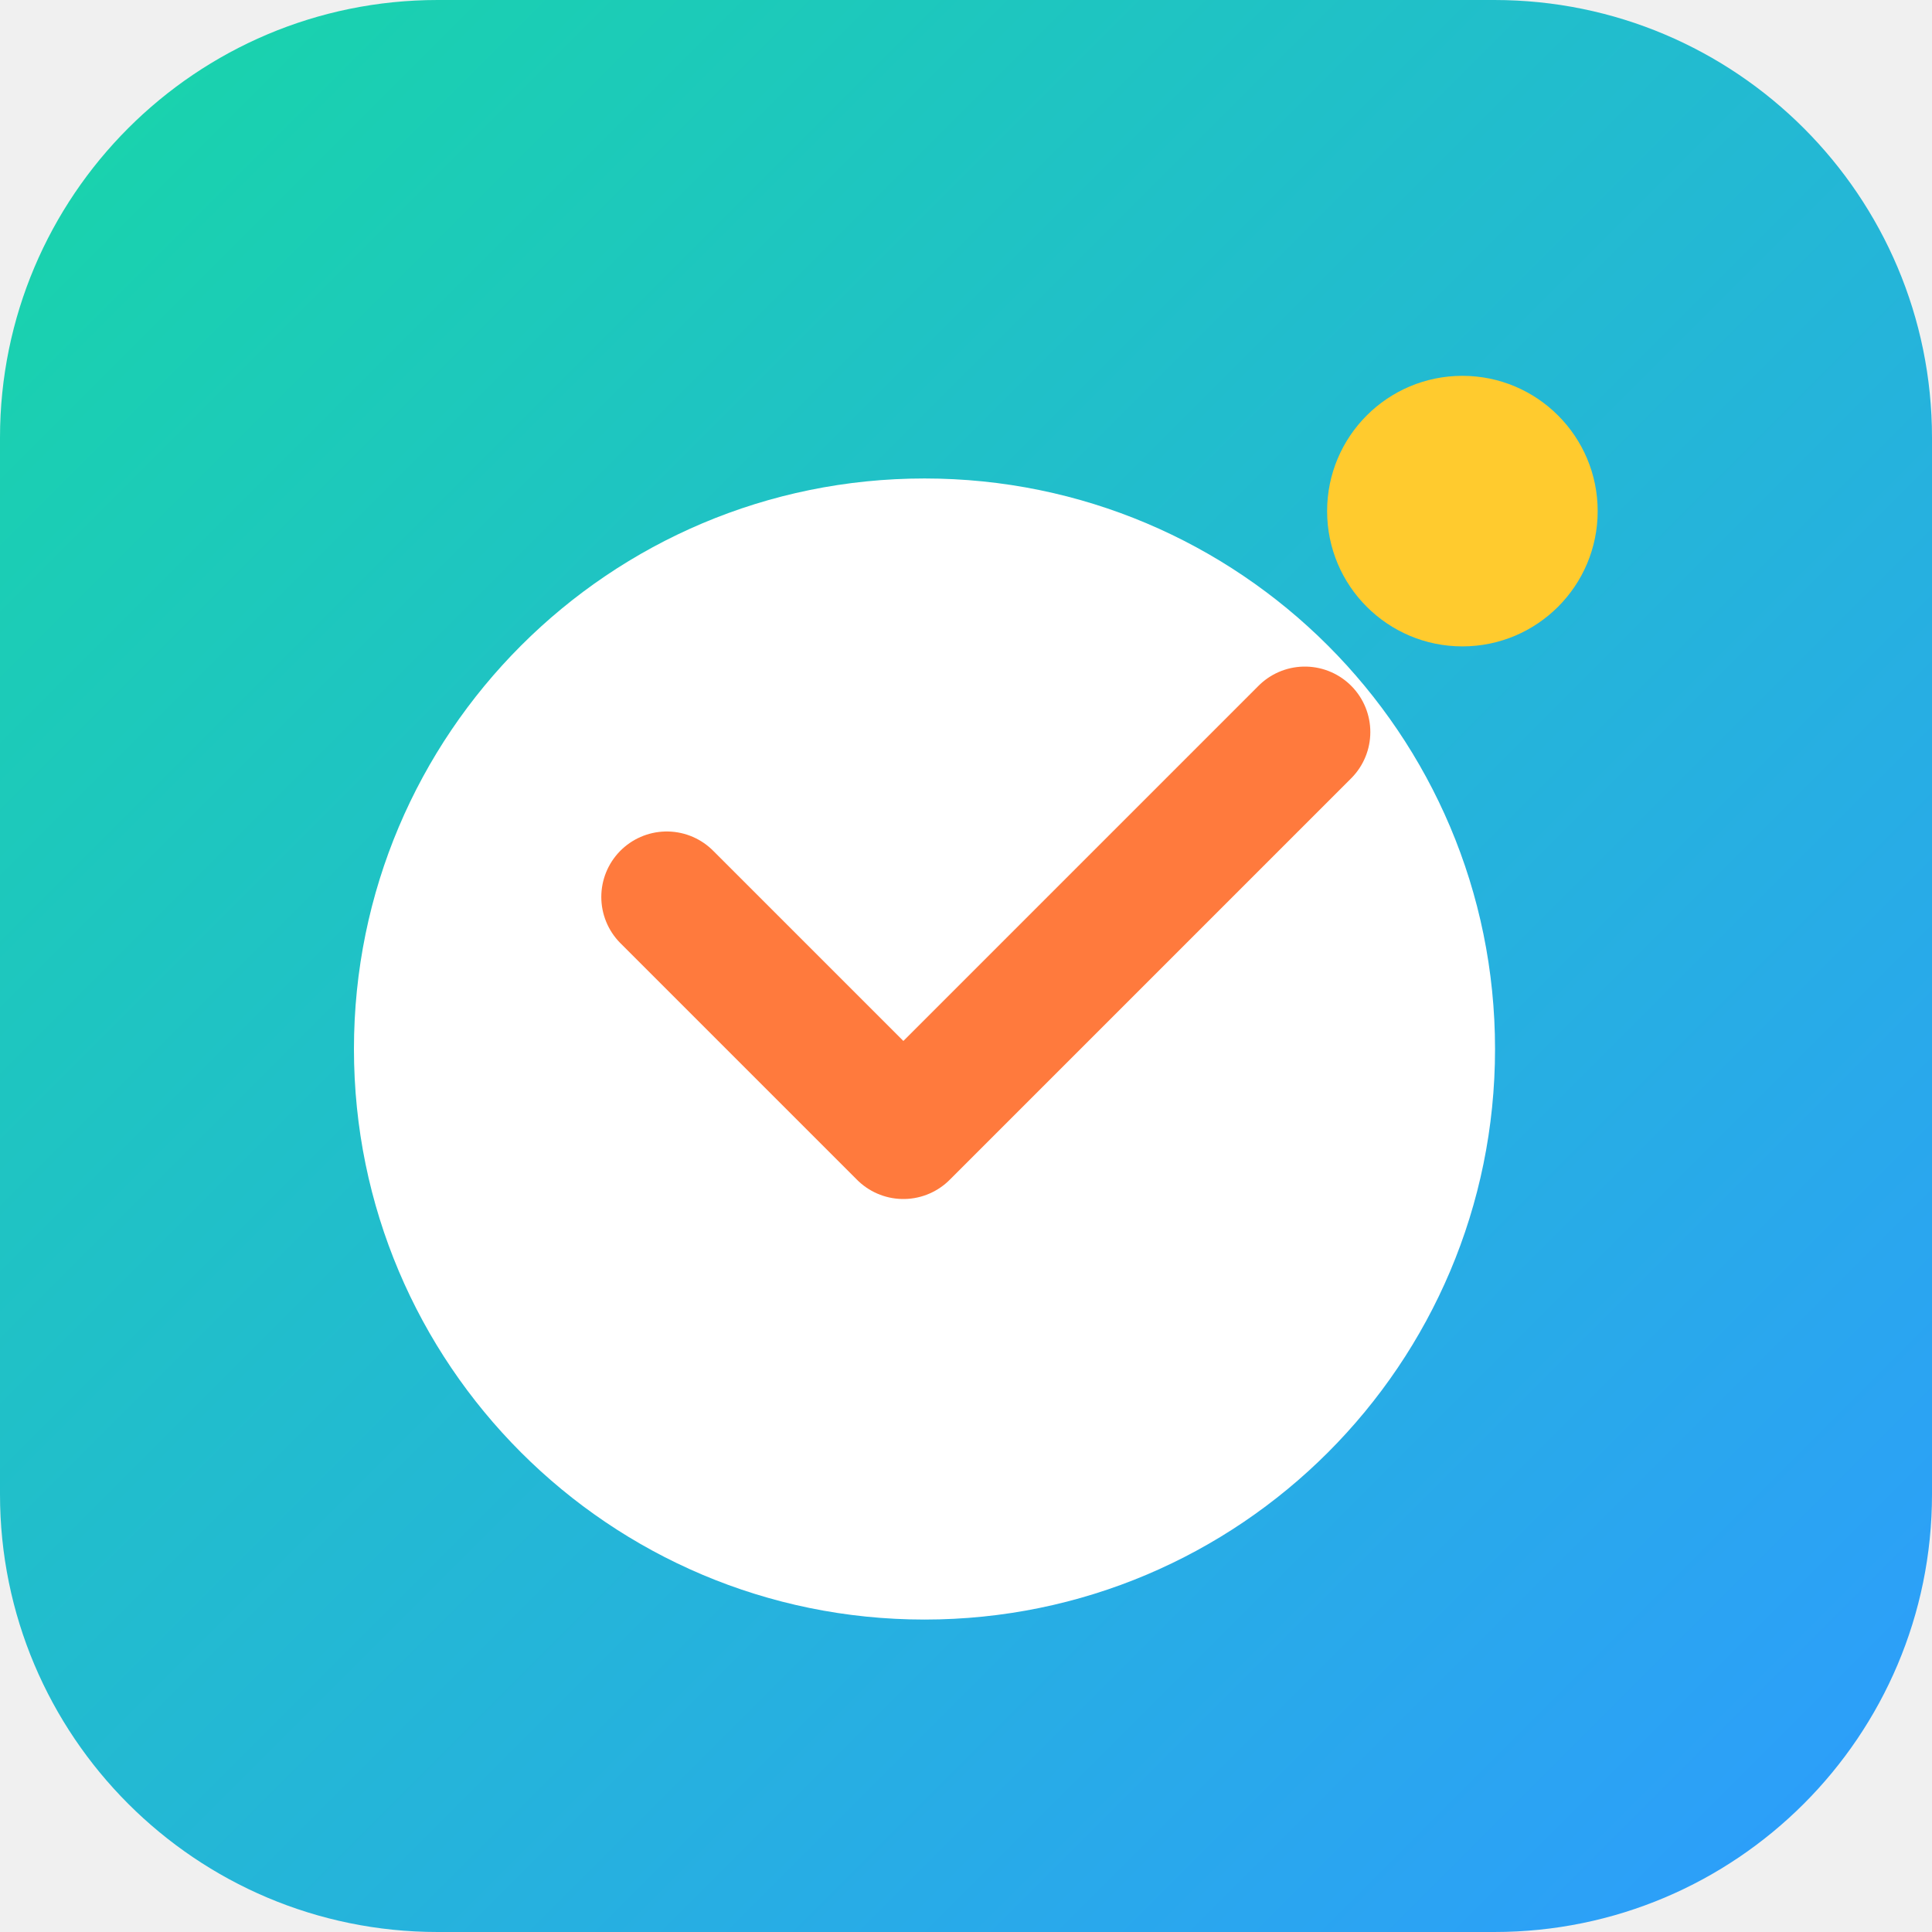
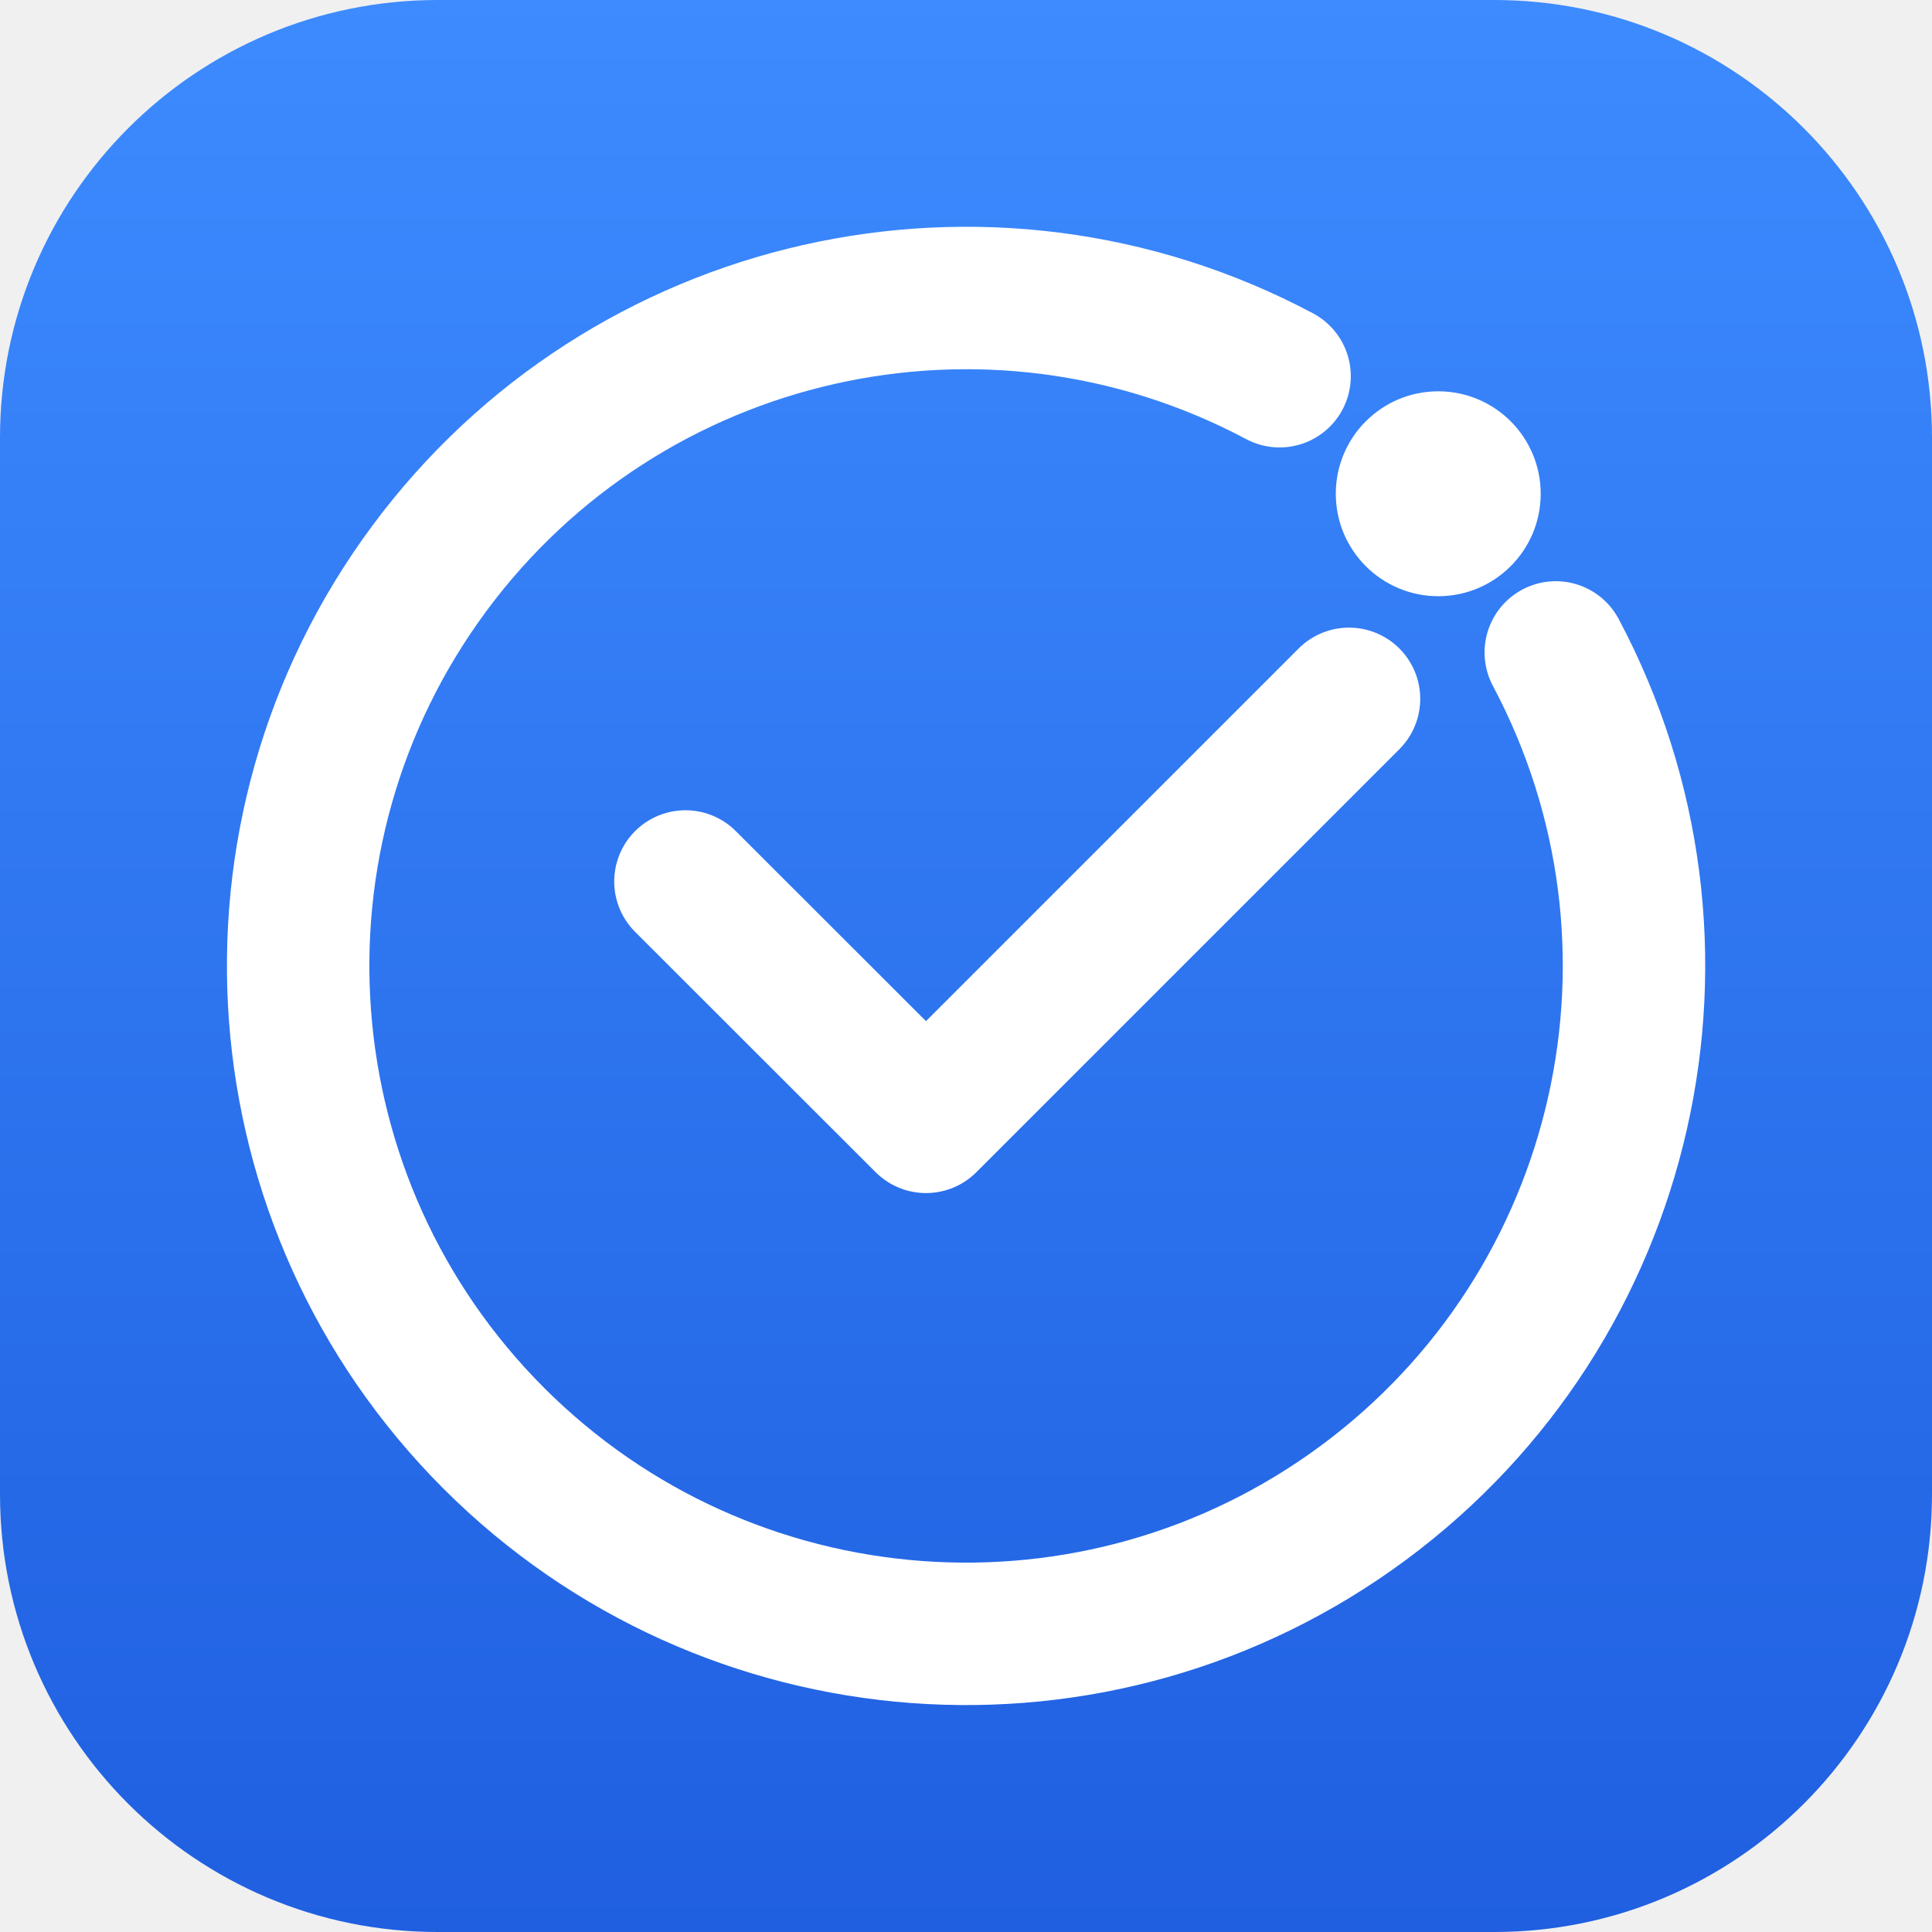
<svg xmlns="http://www.w3.org/2000/svg" viewBox="0 0 1024 1024">
  <defs>
-     <linearGradient id="bg" x1="0" y1="0" x2="1" y2="1">
-       <stop offset="0" stop-color="#18D6A8" />
-       <stop offset="1" stop-color="#2E9BFF" />
+     <linearGradient id="bg" x1="0" y1="0" x2="0" y2="1">
+       <stop offset="0" stop-color="#3D8BFF" />
+       <stop offset="1" stop-color="#1F5FE0" />
    </linearGradient>
  </defs>
  <rect width="1024" height="1024" rx="232" fill="url(#bg)" />
-   <circle cx="490" cy="556" r="302.4" fill="#FFFFFF" />
-   <path d="M353.4,475.4 L478.8,600.8 L691.6,388.0" fill="none" stroke="#FF7A3D" stroke-width="69.4" stroke-linecap="round" stroke-linejoin="round" />
-   <circle cx="775.1" cy="270.9" r="71.7" fill="#FFCB2E" />
+   <path d="M824.6,345.8 A354.0,354.0 0 1 1 678.2,199.4" fill="none" stroke="#FFFFFF" stroke-width="75.5" stroke-linecap="round" />
+   <circle cx="762.3" cy="261.7" r="54.3" fill="#FFFFFF" />
+   <path d="M363.3,467.2 L490.8,594.6 L715.0,370.4" fill="none" stroke="#FFFFFF" stroke-width="75.5" stroke-linecap="round" stroke-linejoin="round" />
</svg>
